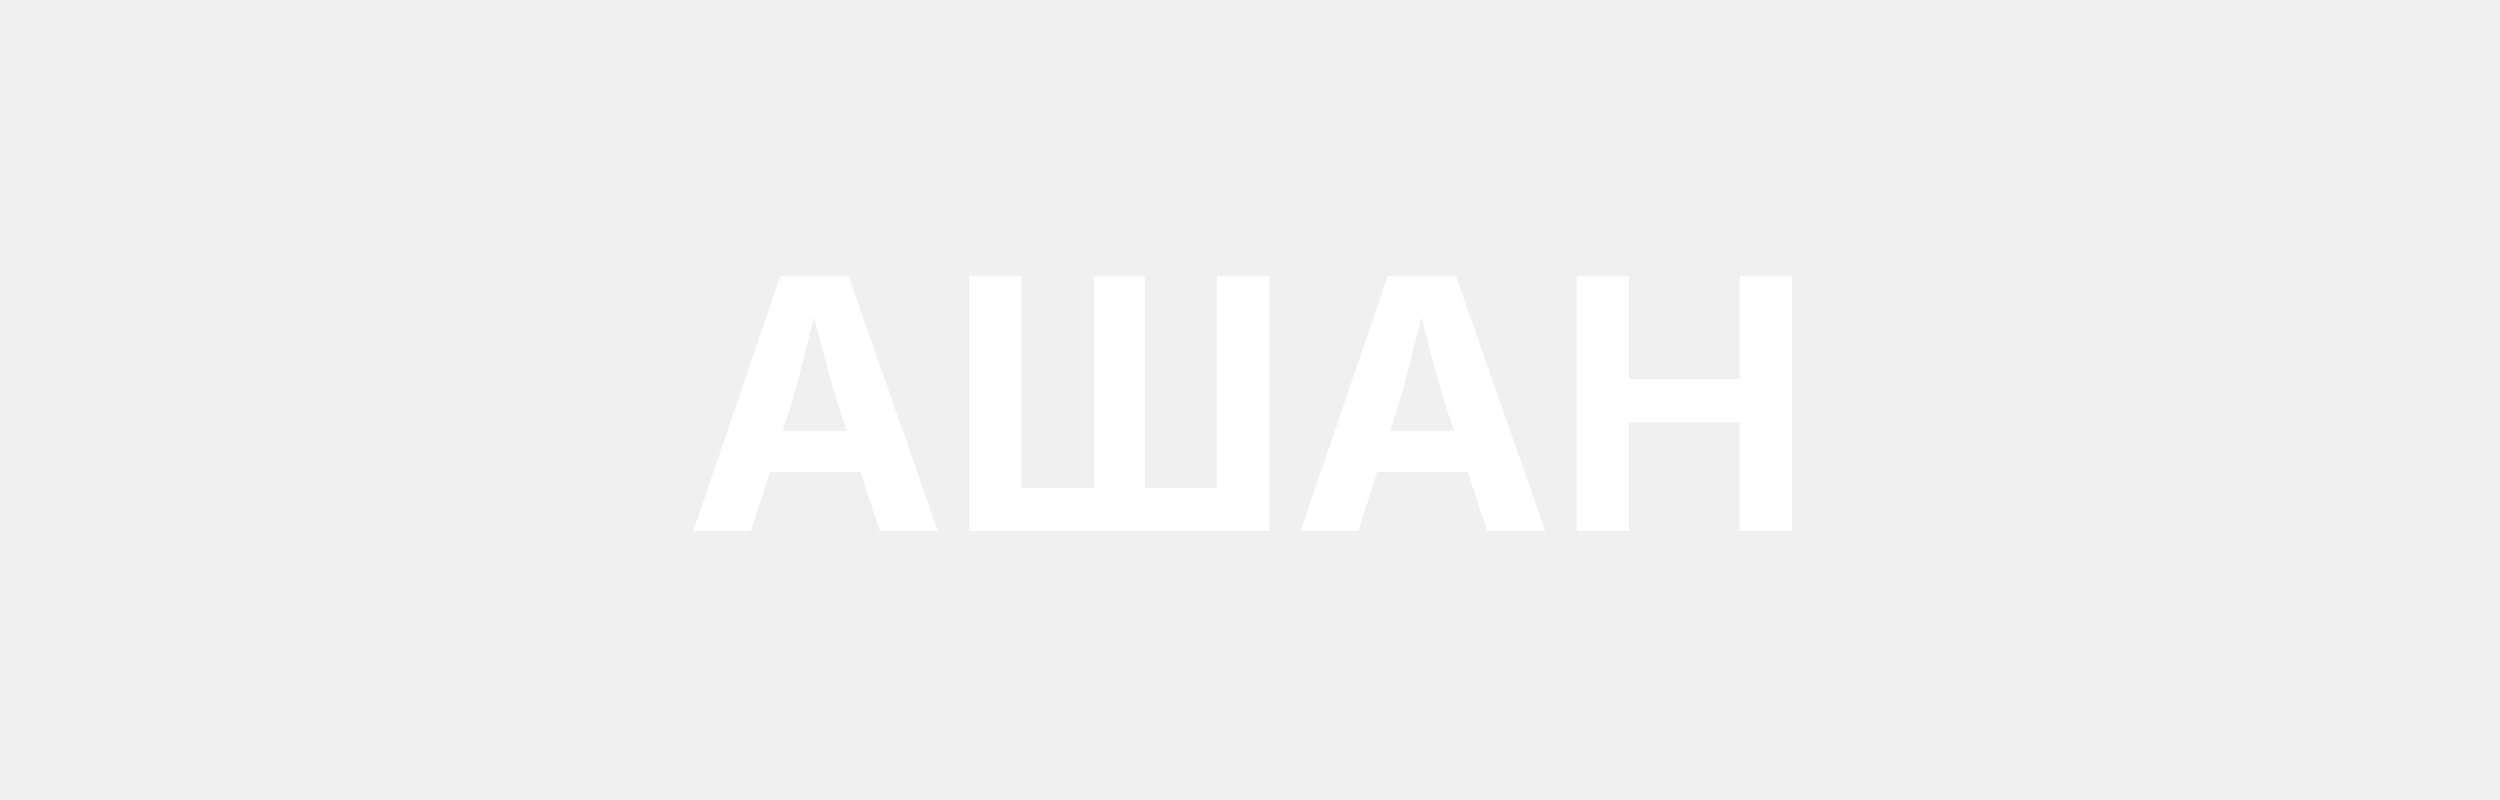
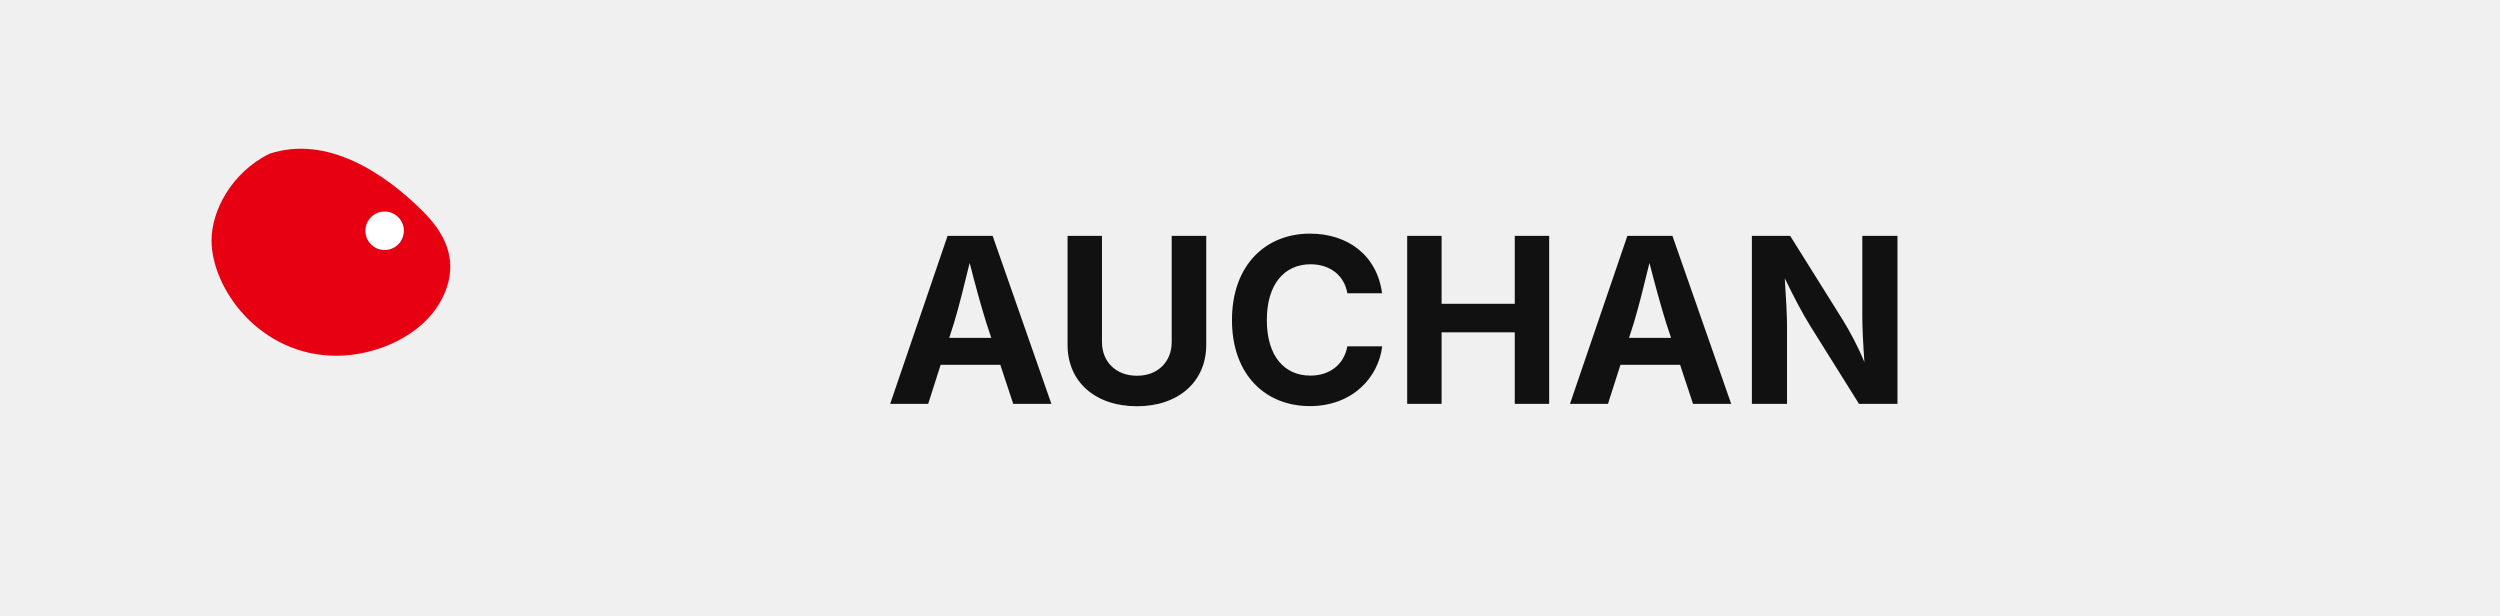
- <svg xmlns="http://www.w3.org/2000/svg" viewBox="0 0 200 64">
-   <text x="50%" y="50%" text-anchor="middle" dominant-baseline="middle" font-family="Inter, Arial, sans-serif" font-weight="700" font-size="28" fill="#ffffff">АШАН</text>
+ <svg xmlns="http://www.w3.org/2000/svg" viewBox="0 0 260 64" role="img" class="logo-svg" preserveAspectRatio="xMidYMid meet">
+   <g fill="none" fill-rule="evenodd">
+     <g transform="translate(6,6)">
+       <path d="M22 10c6-2 12 2 16 6 2 2 4 5 2 9-2 4-7 6-11 6-8 0-13-7-13-12 0-3 2-7 6-9z" fill="#E60012" />
+       <circle cx="34" cy="18" r="2" fill="#fff" />
+     </g>
+     <text x="92" y="42" font-family="Inter, Arial, sans-serif" font-weight="700" font-size="24" fill="#111">AUCHAN</text>
+   </g>
</svg>
